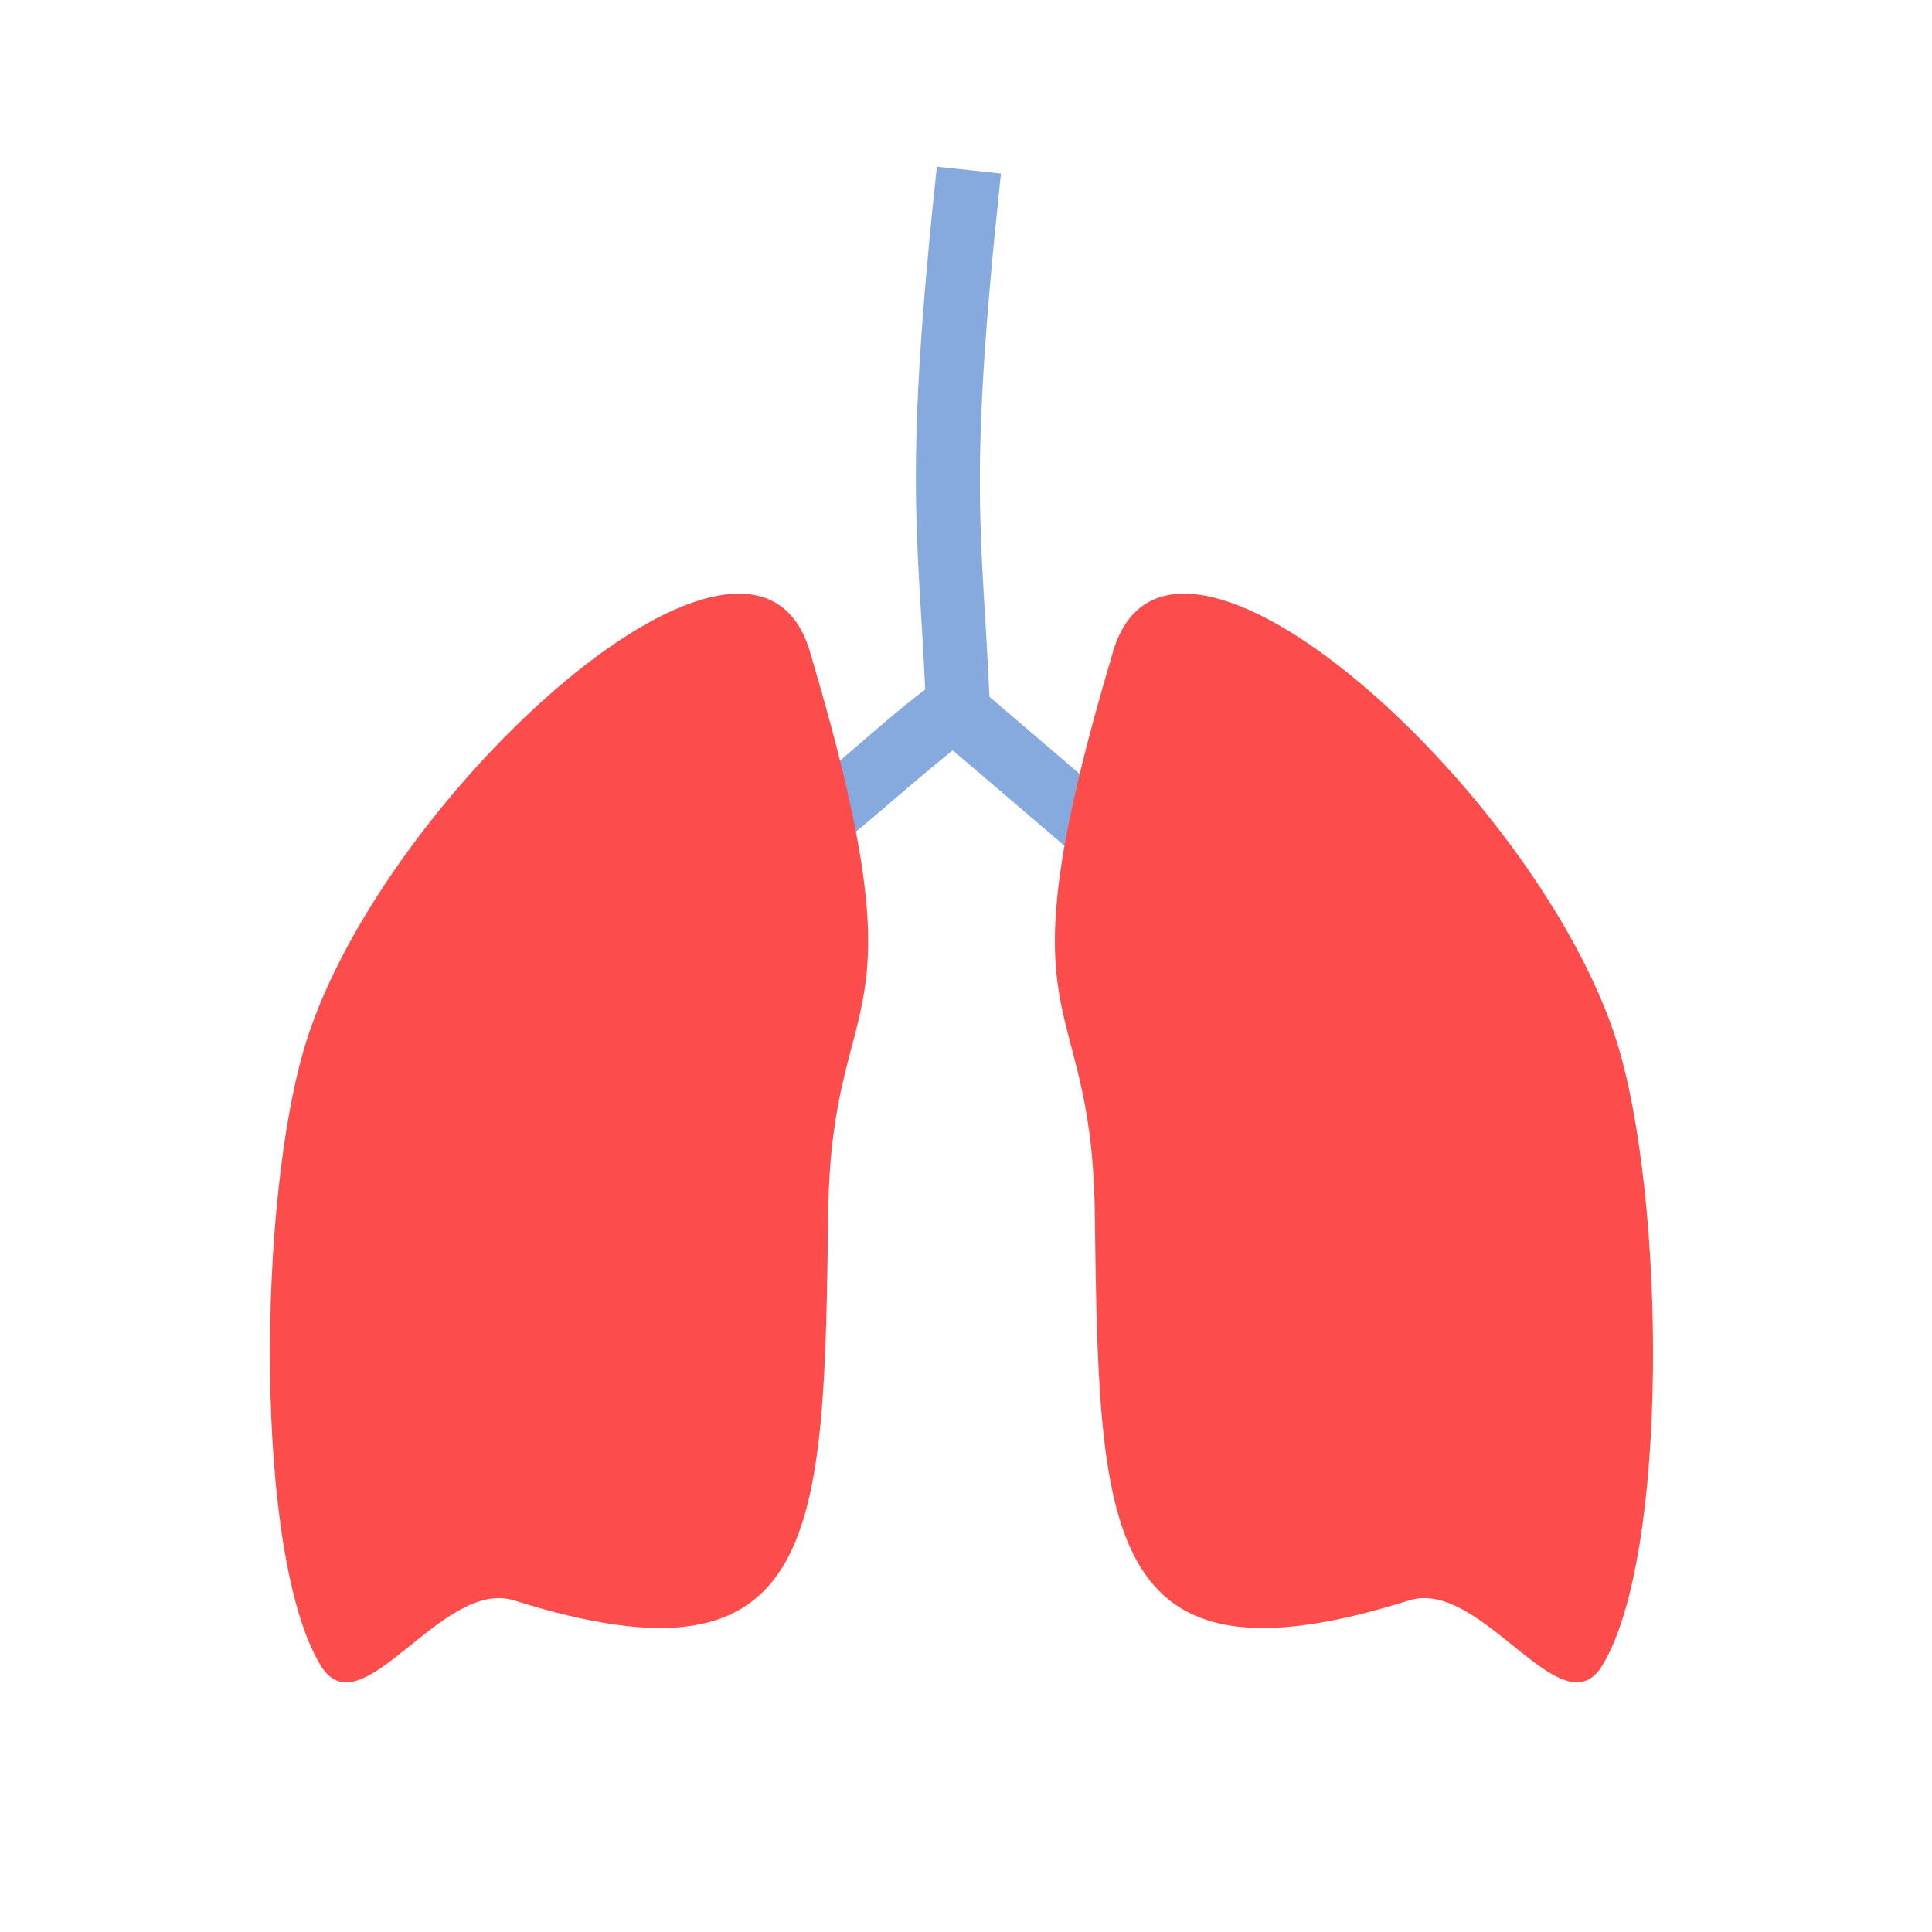
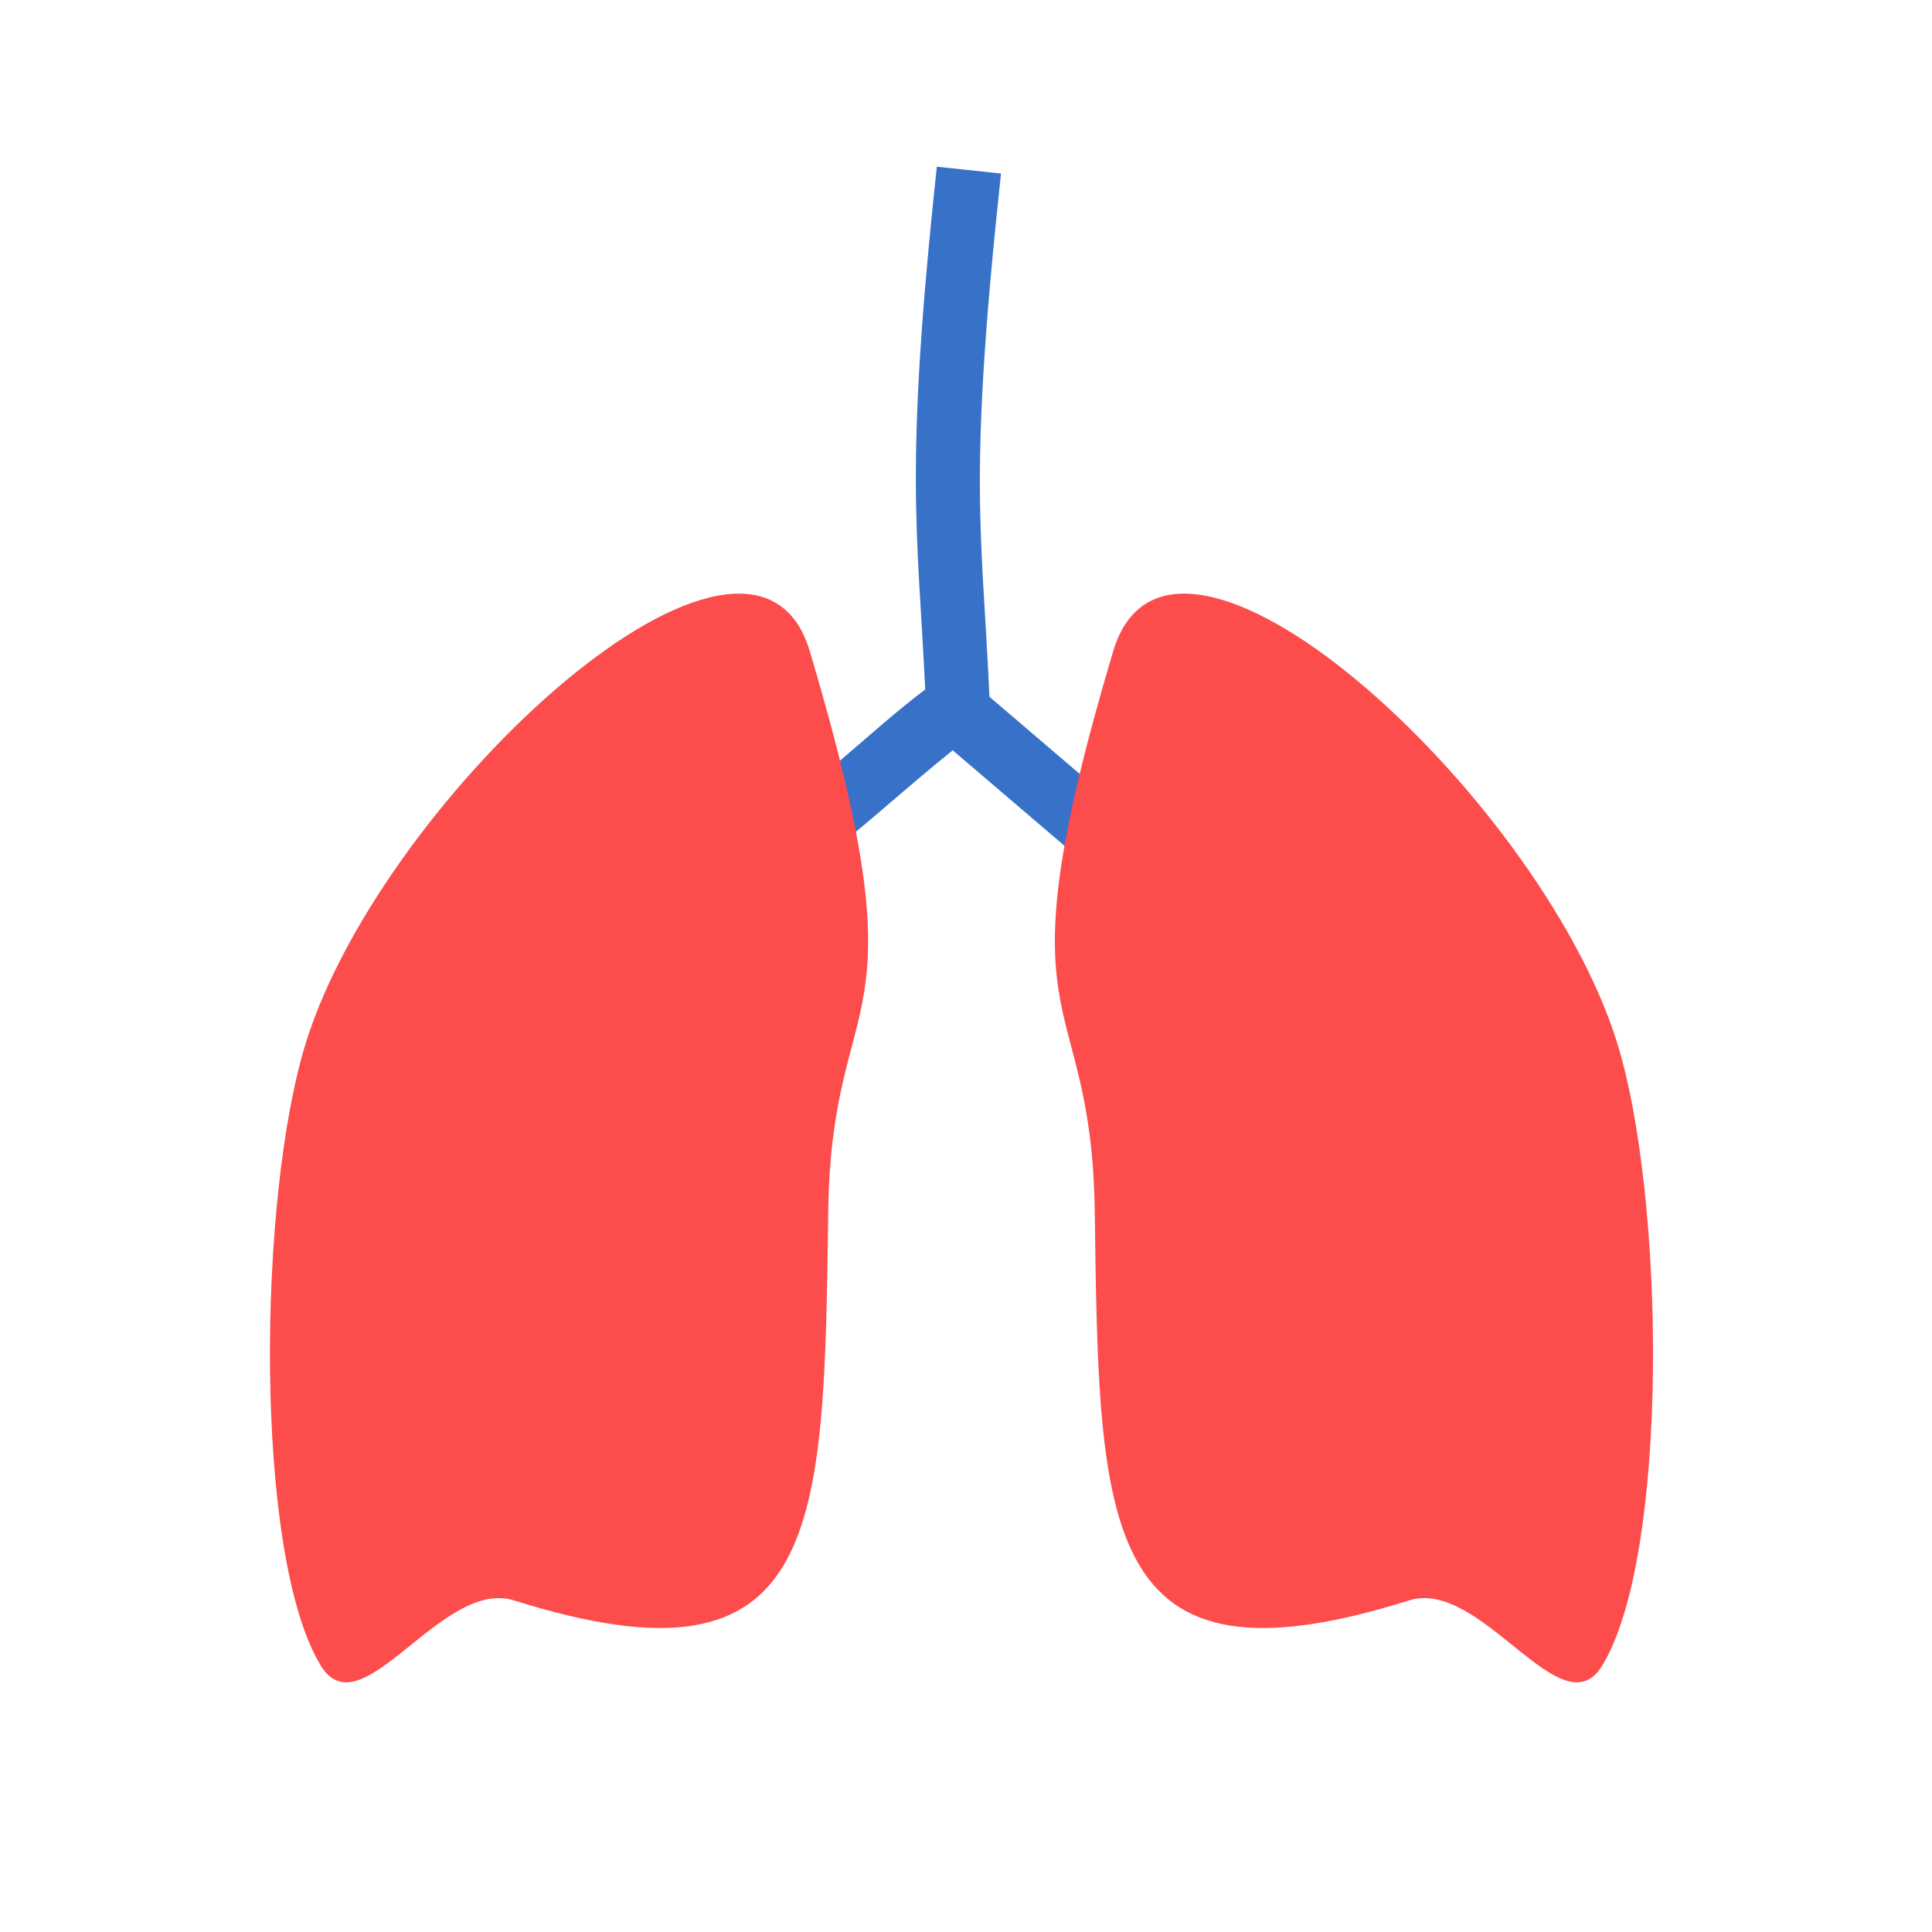
<svg xmlns="http://www.w3.org/2000/svg" width="64" height="64" viewBox="0 0 16.933 16.933" version="1.1" id="svg5">
  <defs id="defs2" />
  <g id="layer1">
-     <path style="color:#000000;fill:#87aade;-inkscape-stroke:none;fill-opacity:1" d="M 8.211,1.461 C 7.923,4.146 8.043,4.645 8.109,6.043 7.868,6.224 7.616,6.45 7.318,6.705 6.976,6.998 6.596,7.292 6.225,7.475 L 6.473,7.982 C 6.922,7.762 7.33,7.439 7.686,7.135 7.96,6.9 8.162,6.727 8.35,6.576 L 10.307,8.248 10.674,7.818 8.672,6.107 C 8.605,4.623 8.482,4.237 8.773,1.521 Z" id="path8755" />
+     <path style="color:#000000;fill:#3771c8;-inkscape-stroke:none;fill-opacity:1" d="M 8.211,1.461 C 7.923,4.146 8.043,4.645 8.109,6.043 7.868,6.224 7.616,6.45 7.318,6.705 6.976,6.998 6.596,7.292 6.225,7.475 L 6.473,7.982 C 6.922,7.762 7.33,7.439 7.686,7.135 7.96,6.9 8.162,6.727 8.35,6.576 L 10.307,8.248 10.674,7.818 8.672,6.107 C 8.605,4.623 8.482,4.237 8.773,1.521 Z" id="path8755" />
    <path id="path53" style="fill:#fc4c4c;fill-opacity:1;stroke:none;stroke-width:0.392;stroke-linejoin:bevel" d="M 7.259,10.621 C 7.288,8.557 8.127,9.165 7.098,5.709 6.592,4.011 3.37,6.952 2.685,9.126 2.257,10.483 2.222,13.635 2.812,14.599 3.167,15.179 3.871,13.827 4.506,14.027 7.217,14.881 7.221,13.409 7.259,10.621 Z" />
    <path id="path8712" style="fill:#fc4c4c;fill-opacity:1;stroke:none;stroke-width:0.392;stroke-linejoin:bevel" d="M 9.595,10.621 C 9.567,8.557 8.727,9.165 9.756,5.709 10.262,4.011 13.484,6.952 14.169,9.126 14.597,10.483 14.632,13.635 14.042,14.599 13.687,15.179 12.984,13.827 12.349,14.027 9.637,14.881 9.633,13.409 9.595,10.621 Z" />
  </g>
</svg>
